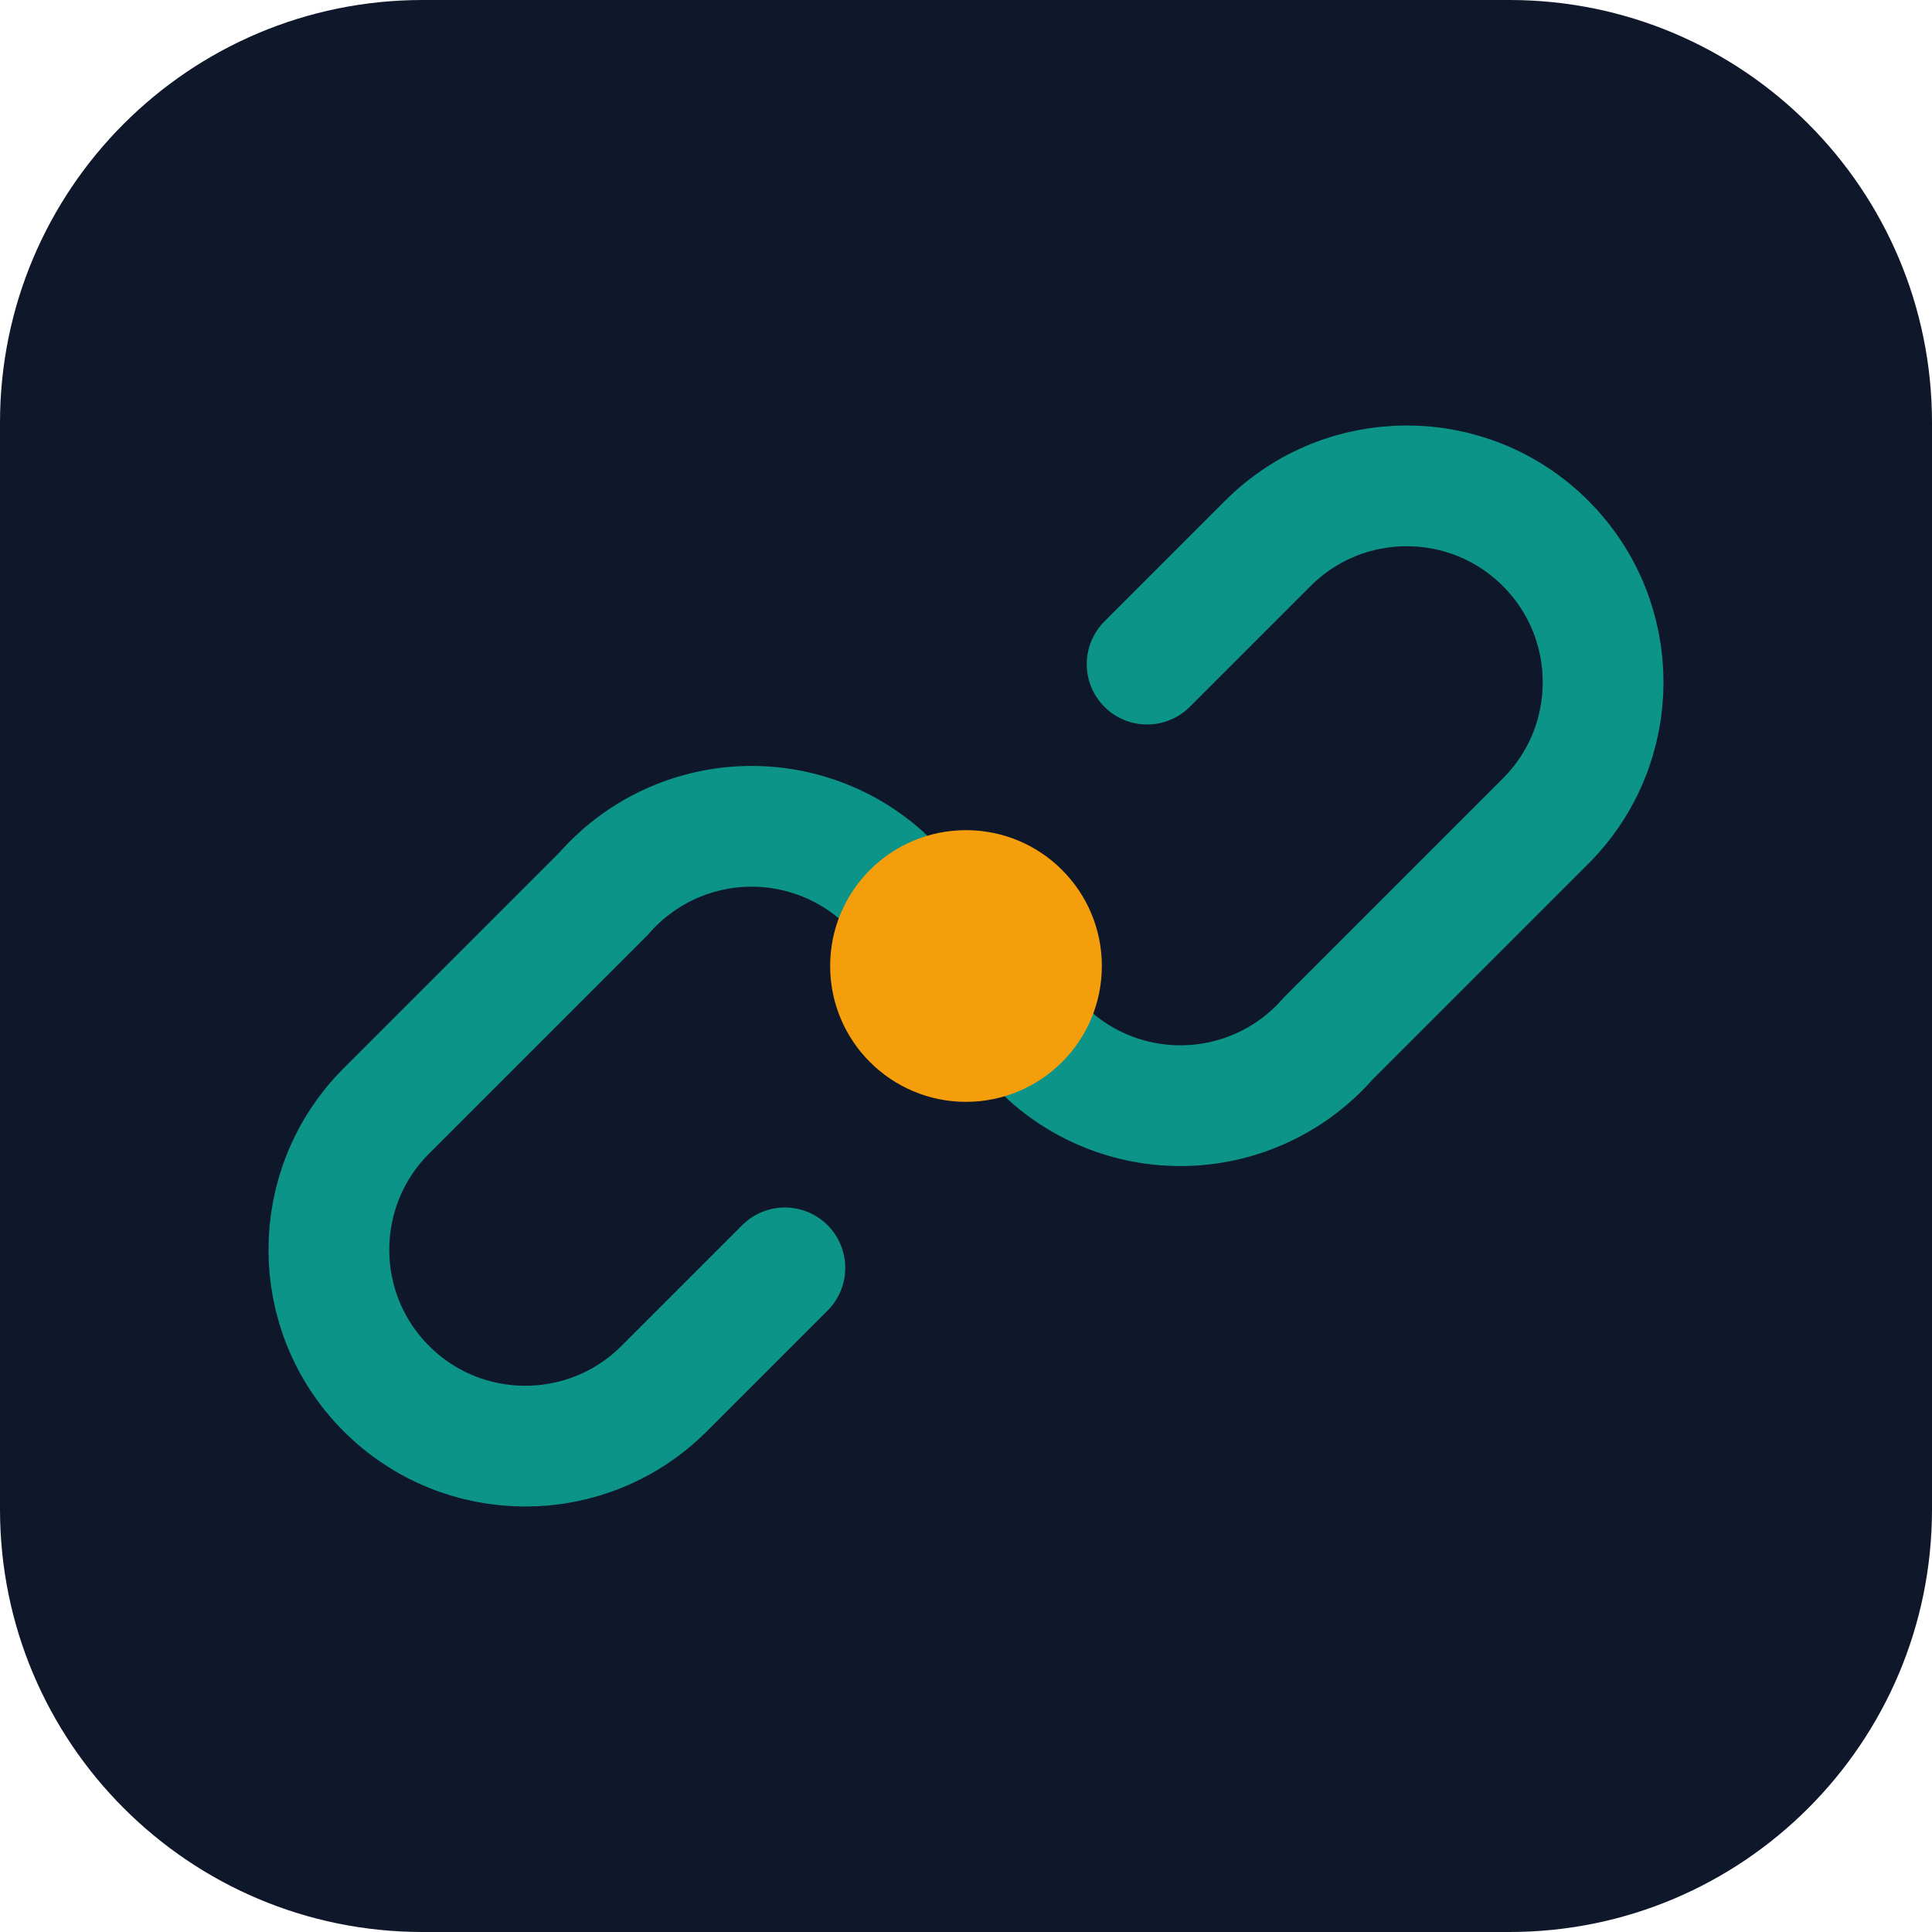
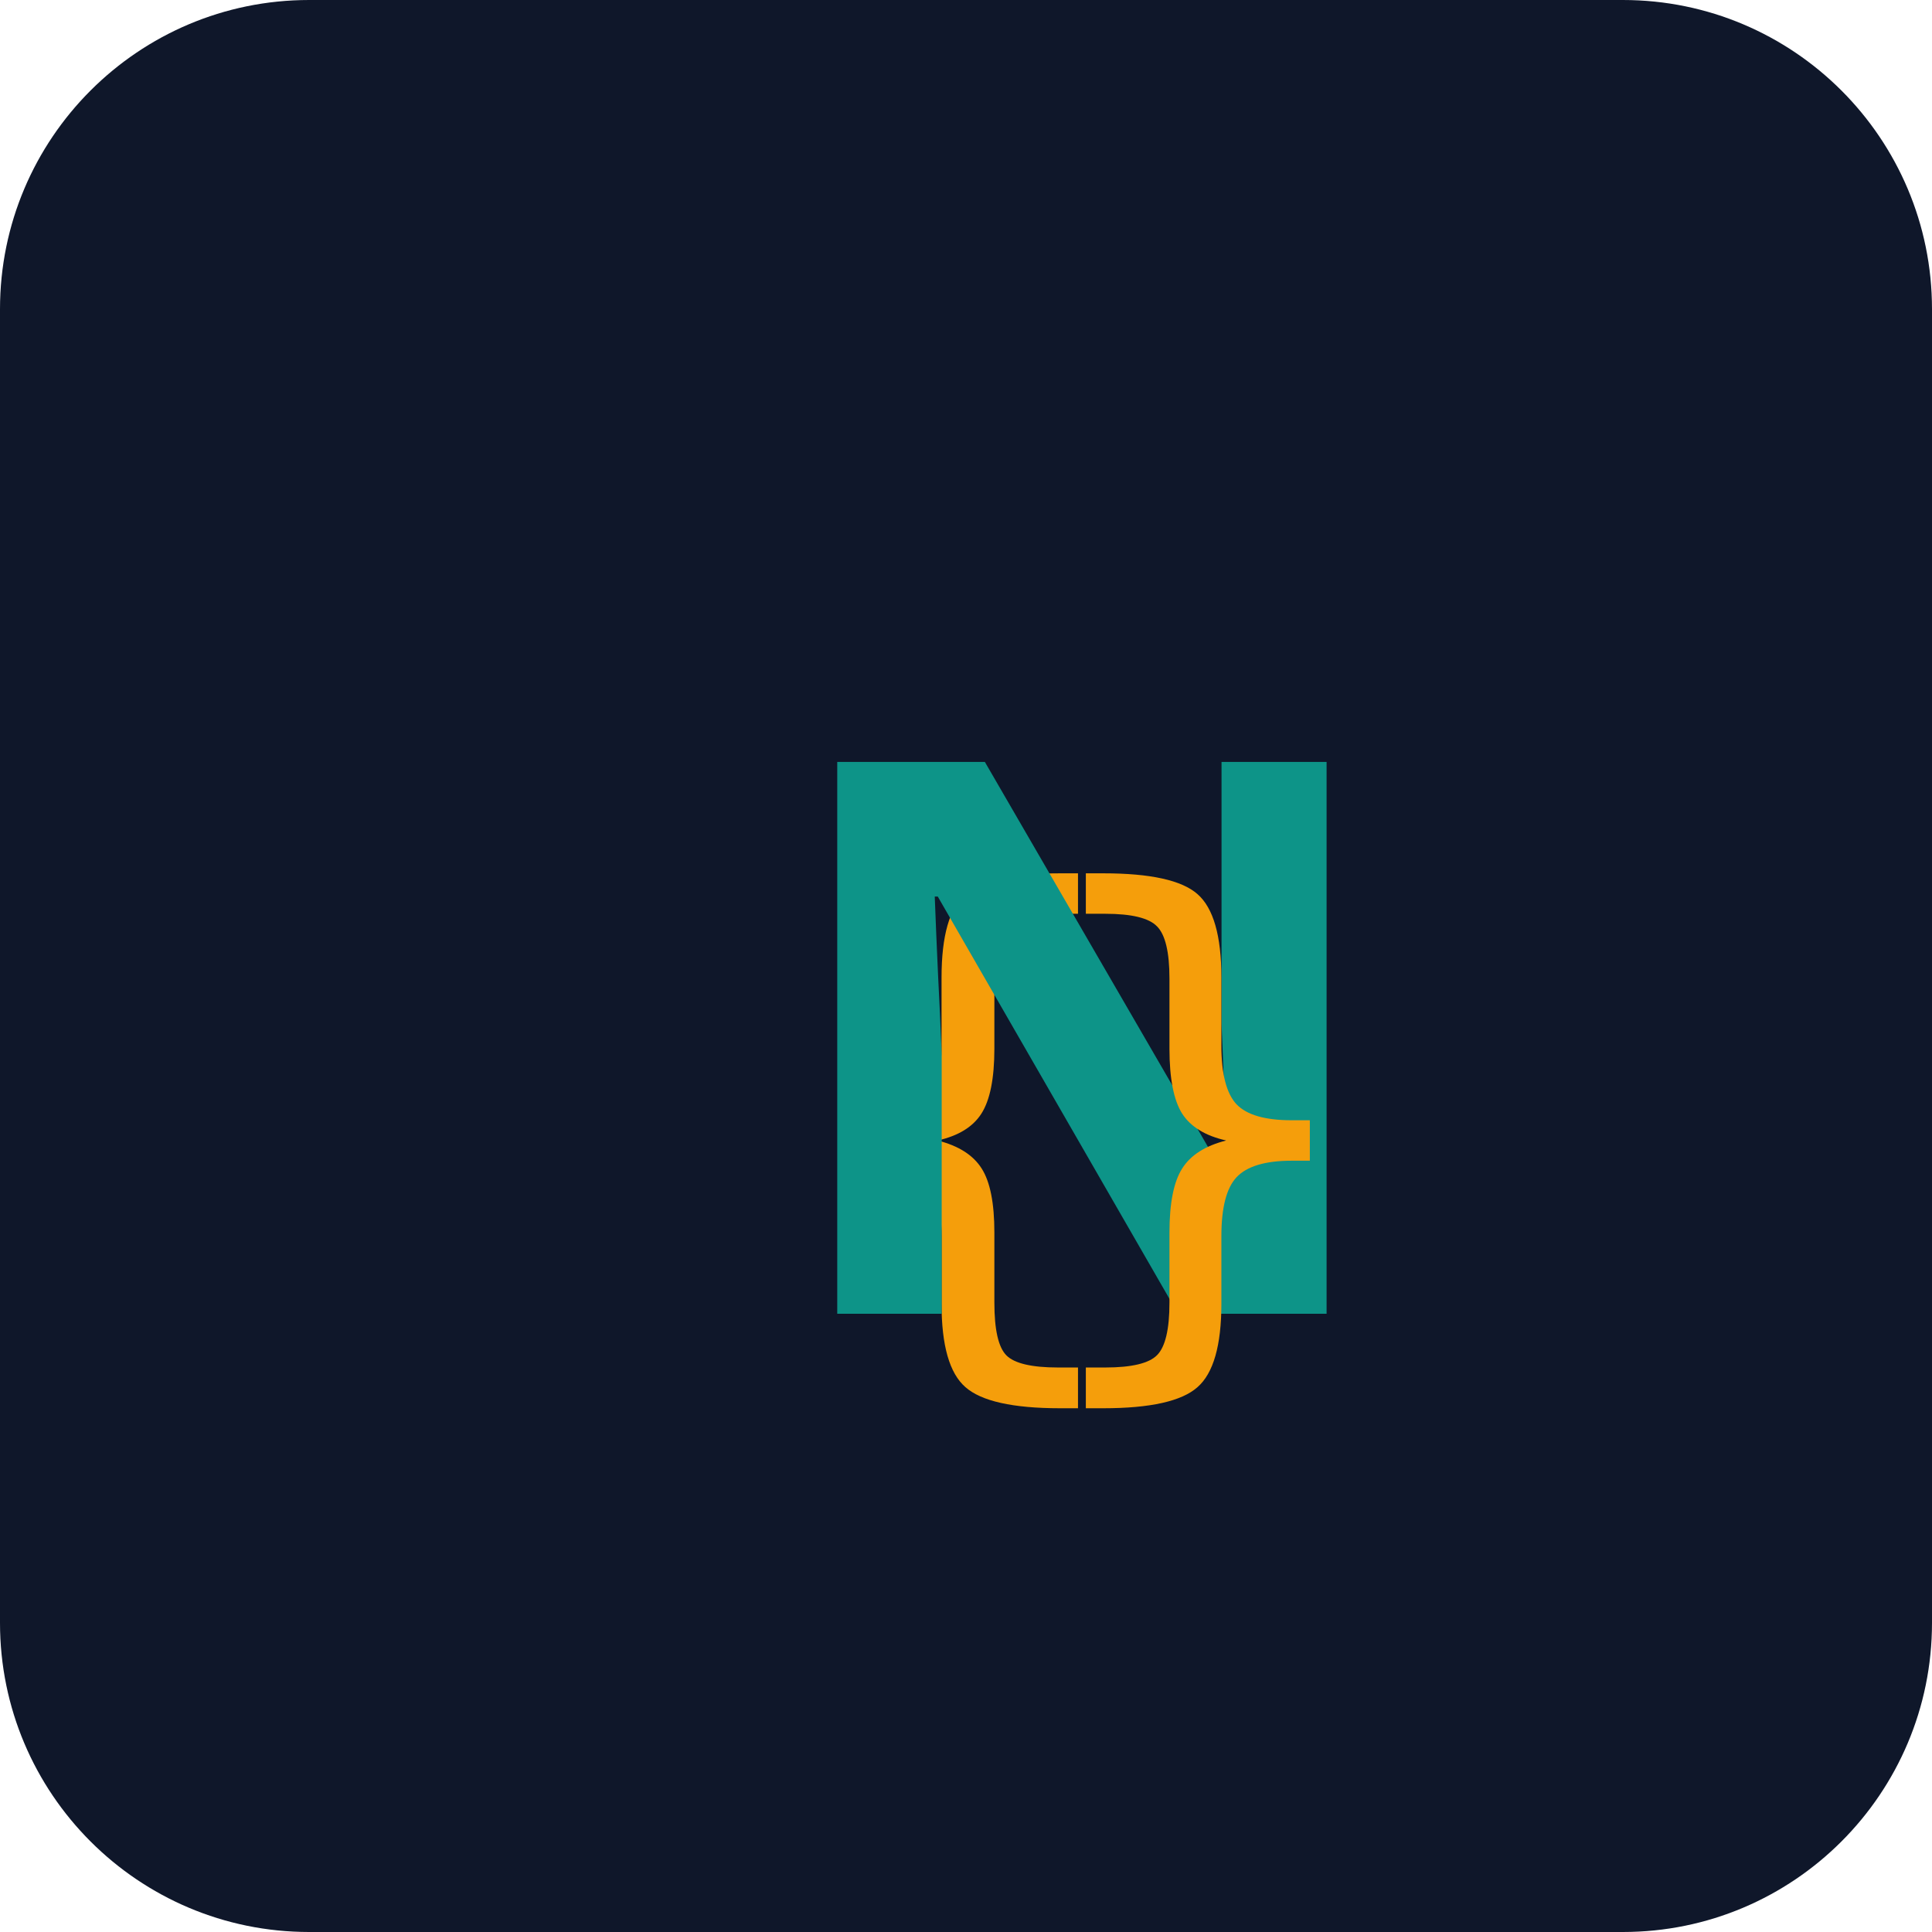
- <svg xmlns="http://www.w3.org/2000/svg" viewBox="0 0 64 64">
-   <rect width="64" height="64" rx="14" fill="#0f172a" />
-   <path d="M26 42l-4 4a6.5 6.5 0 0 1-9.2-9.2L20 29.6A6.5 6.5 0 0 1 29.2 29l.5.5" stroke="#0d9488" stroke-width="4" stroke-linecap="round" fill="none" />
-   <path d="M38 22l4-4a6.5 6.5 0 0 1 9.2 9.2L44 34.4A6.5 6.5 0 0 1 34.8 35l-.5-.5" stroke="#0d9488" stroke-width="4" stroke-linecap="round" fill="none" />
-   <circle cx="32" cy="32" r="4.5" fill="#f59e0b" />
+ <svg xmlns="http://www.w3.org/2000/svg" viewBox="0 0 100 100">
+   <rect width="100" height="100" rx="16" fill="#0f172a" />
+   <text x="50" y="68" font-family="'JetBrains Mono',monospace" font-size="30" fill="#f59e0b" text-anchor="middle">{</text>
+   <text x="56" y="68" font-family="'Poppins',sans-serif" font-size="40" font-weight="700" fill="#0d9488" text-anchor="middle">N</text>
+   <text x="62" y="68" font-family="'JetBrains Mono',monospace" font-size="30" fill="#f59e0b" text-anchor="middle">}</text>
</svg>
